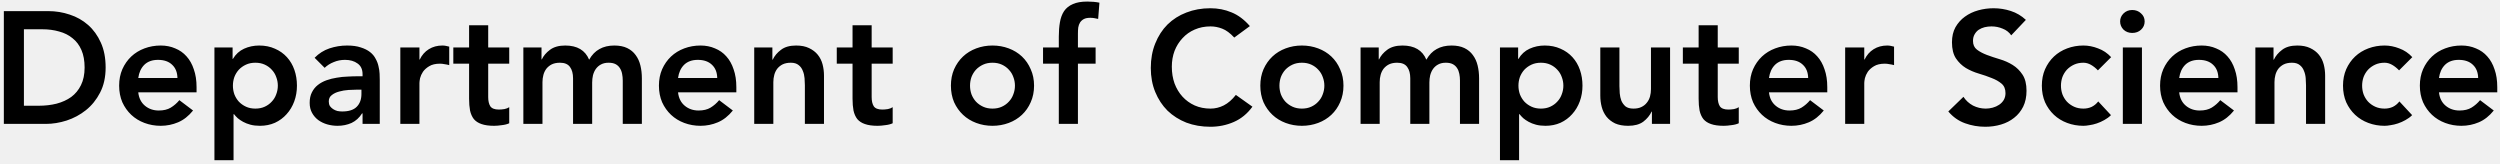
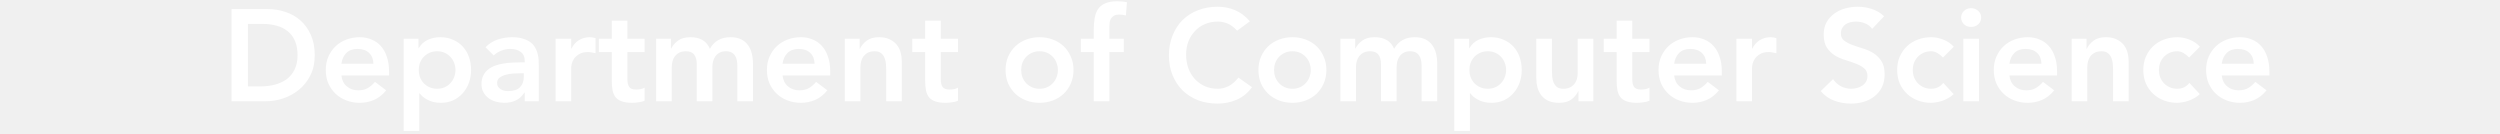
- <svg xmlns="http://www.w3.org/2000/svg" width="565" height="37" viewBox="0 0 565 37" fill="none">
-   <path d="M0.869 2.512H10.913C12.593 2.512 14.213 2.776 15.773 3.304C17.333 3.808 18.713 4.588 19.913 5.644C21.113 6.7 22.073 8.032 22.793 9.64C23.513 11.224 23.873 13.096 23.873 15.256C23.873 17.44 23.453 19.336 22.613 20.944C21.797 22.528 20.729 23.848 19.409 24.904C18.113 25.936 16.661 26.716 15.053 27.244C13.469 27.748 11.909 28 10.373 28H0.869V2.512ZM8.789 23.896C10.205 23.896 11.537 23.74 12.785 23.428C14.057 23.092 15.161 22.588 16.097 21.916C17.033 21.22 17.765 20.332 18.293 19.252C18.845 18.148 19.121 16.816 19.121 15.256C19.121 13.72 18.881 12.4 18.401 11.296C17.921 10.192 17.249 9.304 16.385 8.632C15.545 7.936 14.537 7.432 13.361 7.12C12.209 6.784 10.937 6.616 9.545 6.616H5.405V23.896H8.789ZM31.246 20.872C31.39 22.168 31.894 23.176 32.758 23.896C33.622 24.616 34.666 24.976 35.89 24.976C36.97 24.976 37.87 24.76 38.59 24.328C39.334 23.872 39.982 23.308 40.534 22.636L43.63 24.976C42.622 26.224 41.494 27.112 40.246 27.64C38.998 28.168 37.69 28.432 36.322 28.432C35.026 28.432 33.802 28.216 32.65 27.784C31.498 27.352 30.502 26.74 29.662 25.948C28.822 25.156 28.15 24.208 27.646 23.104C27.166 21.976 26.926 20.728 26.926 19.36C26.926 17.992 27.166 16.756 27.646 15.652C28.15 14.524 28.822 13.564 29.662 12.772C30.502 11.98 31.498 11.368 32.65 10.936C33.802 10.504 35.026 10.288 36.322 10.288C37.522 10.288 38.614 10.504 39.598 10.936C40.606 11.344 41.458 11.944 42.154 12.736C42.874 13.528 43.426 14.512 43.81 15.688C44.218 16.84 44.422 18.172 44.422 19.684V20.872H31.246ZM40.102 17.632C40.078 16.36 39.682 15.364 38.914 14.644C38.146 13.9 37.078 13.528 35.71 13.528C34.414 13.528 33.382 13.9 32.614 14.644C31.87 15.388 31.414 16.384 31.246 17.632H40.102ZM48.462 10.72H52.566V13.312H52.638C53.262 12.256 54.102 11.488 55.158 11.008C56.214 10.528 57.354 10.288 58.578 10.288C59.898 10.288 61.086 10.528 62.142 11.008C63.198 11.464 64.098 12.1 64.842 12.916C65.586 13.732 66.15 14.692 66.534 15.796C66.918 16.9 67.11 18.088 67.11 19.36C67.11 20.632 66.906 21.82 66.498 22.924C66.09 24.028 65.514 24.988 64.77 25.804C64.05 26.62 63.174 27.268 62.142 27.748C61.11 28.204 59.982 28.432 58.758 28.432C57.942 28.432 57.222 28.348 56.598 28.18C55.974 28.012 55.422 27.796 54.942 27.532C54.462 27.268 54.054 26.992 53.718 26.704C53.382 26.392 53.106 26.092 52.89 25.804H52.782V36.208H48.462V10.72ZM62.79 19.36C62.79 18.688 62.67 18.04 62.43 17.416C62.214 16.792 61.878 16.24 61.422 15.76C60.99 15.28 60.462 14.896 59.838 14.608C59.214 14.32 58.506 14.176 57.714 14.176C56.922 14.176 56.214 14.32 55.59 14.608C54.966 14.896 54.426 15.28 53.97 15.76C53.538 16.24 53.202 16.792 52.962 17.416C52.746 18.04 52.638 18.688 52.638 19.36C52.638 20.032 52.746 20.68 52.962 21.304C53.202 21.928 53.538 22.48 53.97 22.96C54.426 23.44 54.966 23.824 55.59 24.112C56.214 24.4 56.922 24.544 57.714 24.544C58.506 24.544 59.214 24.4 59.838 24.112C60.462 23.824 60.99 23.44 61.422 22.96C61.878 22.48 62.214 21.928 62.43 21.304C62.67 20.68 62.79 20.032 62.79 19.36ZM81.938 25.624H81.829C81.206 26.608 80.413 27.328 79.454 27.784C78.493 28.216 77.438 28.432 76.285 28.432C75.493 28.432 74.713 28.324 73.945 28.108C73.201 27.892 72.529 27.568 71.93 27.136C71.353 26.704 70.885 26.164 70.525 25.516C70.165 24.868 69.986 24.112 69.986 23.248C69.986 22.312 70.153 21.52 70.49 20.872C70.826 20.2 71.269 19.648 71.822 19.216C72.397 18.76 73.058 18.4 73.802 18.136C74.546 17.872 75.314 17.68 76.106 17.56C76.921 17.416 77.737 17.332 78.553 17.308C79.37 17.26 80.138 17.236 80.858 17.236H81.938V16.768C81.938 15.688 81.566 14.884 80.822 14.356C80.078 13.804 79.129 13.528 77.978 13.528C77.066 13.528 76.213 13.696 75.421 14.032C74.629 14.344 73.945 14.776 73.37 15.328L71.102 13.06C72.061 12.076 73.177 11.368 74.45 10.936C75.746 10.504 77.078 10.288 78.445 10.288C79.669 10.288 80.701 10.432 81.541 10.72C82.382 10.984 83.078 11.332 83.629 11.764C84.181 12.196 84.602 12.7 84.889 13.276C85.201 13.828 85.418 14.392 85.537 14.968C85.681 15.544 85.766 16.108 85.79 16.66C85.814 17.188 85.826 17.656 85.826 18.064V28H81.938V25.624ZM81.686 20.26H80.785C80.186 20.26 79.513 20.284 78.769 20.332C78.025 20.38 77.317 20.5 76.645 20.692C75.998 20.86 75.445 21.124 74.99 21.484C74.534 21.82 74.305 22.3 74.305 22.924C74.305 23.332 74.389 23.68 74.558 23.968C74.749 24.232 74.99 24.46 75.278 24.652C75.566 24.844 75.889 24.988 76.249 25.084C76.609 25.156 76.969 25.192 77.329 25.192C78.817 25.192 79.909 24.844 80.606 24.148C81.326 23.428 81.686 22.456 81.686 21.232V20.26ZM90.473 10.72H94.793V13.456H94.865C95.345 12.448 96.029 11.668 96.917 11.116C97.805 10.564 98.825 10.288 99.977 10.288C100.241 10.288 100.493 10.312 100.733 10.36C100.997 10.408 101.261 10.468 101.525 10.54V14.716C101.165 14.62 100.805 14.548 100.445 14.5C100.109 14.428 99.773 14.392 99.437 14.392C98.429 14.392 97.613 14.584 96.989 14.968C96.389 15.328 95.921 15.748 95.585 16.228C95.273 16.708 95.057 17.188 94.937 17.668C94.841 18.148 94.793 18.508 94.793 18.748V28H90.473V10.72ZM102.45 14.392V10.72H106.014V5.716H110.334V10.72H115.086V14.392H110.334V21.952C110.334 22.816 110.49 23.5 110.802 24.004C111.138 24.508 111.786 24.76 112.746 24.76C113.13 24.76 113.55 24.724 114.006 24.652C114.462 24.556 114.822 24.412 115.086 24.22V27.856C114.63 28.072 114.066 28.216 113.394 28.288C112.746 28.384 112.17 28.432 111.666 28.432C110.514 28.432 109.566 28.3 108.822 28.036C108.102 27.796 107.526 27.424 107.094 26.92C106.686 26.392 106.398 25.744 106.23 24.976C106.086 24.208 106.014 23.32 106.014 22.312V14.392H102.45ZM118.278 10.72H122.382V13.42H122.454C122.838 12.604 123.45 11.884 124.29 11.26C125.154 10.612 126.306 10.288 127.746 10.288C130.458 10.288 132.258 11.356 133.146 13.492C133.77 12.388 134.55 11.584 135.486 11.08C136.422 10.552 137.538 10.288 138.834 10.288C139.986 10.288 140.958 10.48 141.75 10.864C142.542 11.248 143.178 11.776 143.658 12.448C144.162 13.12 144.522 13.912 144.738 14.824C144.954 15.712 145.062 16.672 145.062 17.704V28H140.742V18.208C140.742 17.68 140.694 17.176 140.598 16.696C140.502 16.192 140.334 15.76 140.094 15.4C139.854 15.016 139.53 14.716 139.122 14.5C138.714 14.284 138.186 14.176 137.538 14.176C136.866 14.176 136.29 14.308 135.81 14.572C135.354 14.812 134.97 15.148 134.658 15.58C134.37 15.988 134.154 16.468 134.01 17.02C133.89 17.548 133.83 18.088 133.83 18.64V28H129.51V17.704C129.51 16.624 129.282 15.772 128.826 15.148C128.37 14.5 127.614 14.176 126.558 14.176C125.838 14.176 125.226 14.296 124.722 14.536C124.242 14.776 123.834 15.1 123.498 15.508C123.186 15.916 122.958 16.384 122.814 16.912C122.67 17.44 122.598 17.992 122.598 18.568V28H118.278V10.72ZM153.238 20.872C153.382 22.168 153.886 23.176 154.75 23.896C155.614 24.616 156.658 24.976 157.882 24.976C158.962 24.976 159.862 24.76 160.582 24.328C161.326 23.872 161.974 23.308 162.526 22.636L165.622 24.976C164.614 26.224 163.486 27.112 162.238 27.64C160.99 28.168 159.682 28.432 158.314 28.432C157.018 28.432 155.794 28.216 154.642 27.784C153.49 27.352 152.494 26.74 151.654 25.948C150.814 25.156 150.142 24.208 149.638 23.104C149.158 21.976 148.918 20.728 148.918 19.36C148.918 17.992 149.158 16.756 149.638 15.652C150.142 14.524 150.814 13.564 151.654 12.772C152.494 11.98 153.49 11.368 154.642 10.936C155.794 10.504 157.018 10.288 158.314 10.288C159.514 10.288 160.606 10.504 161.59 10.936C162.598 11.344 163.45 11.944 164.146 12.736C164.866 13.528 165.418 14.512 165.802 15.688C166.21 16.84 166.414 18.172 166.414 19.684V20.872H153.238ZM162.094 17.632C162.07 16.36 161.674 15.364 160.906 14.644C160.138 13.9 159.07 13.528 157.702 13.528C156.406 13.528 155.374 13.9 154.606 14.644C153.862 15.388 153.406 16.384 153.238 17.632H162.094ZM170.454 10.72H174.558V13.492H174.63C175.038 12.628 175.662 11.884 176.502 11.26C177.342 10.612 178.482 10.288 179.922 10.288C181.074 10.288 182.046 10.48 182.838 10.864C183.654 11.248 184.314 11.752 184.818 12.376C185.322 13 185.682 13.72 185.898 14.536C186.114 15.352 186.222 16.204 186.222 17.092V28H181.902V19.252C181.902 18.772 181.878 18.244 181.83 17.668C181.782 17.068 181.65 16.516 181.434 16.012C181.242 15.484 180.93 15.052 180.498 14.716C180.066 14.356 179.478 14.176 178.734 14.176C178.014 14.176 177.402 14.296 176.898 14.536C176.418 14.776 176.01 15.1 175.674 15.508C175.362 15.916 175.134 16.384 174.99 16.912C174.846 17.44 174.774 17.992 174.774 18.568V28H170.454V10.72ZM189.11 14.392V10.72H192.674V5.716H196.994V10.72H201.746V14.392H196.994V21.952C196.994 22.816 197.15 23.5 197.462 24.004C197.798 24.508 198.446 24.76 199.406 24.76C199.79 24.76 200.21 24.724 200.666 24.652C201.122 24.556 201.482 24.412 201.746 24.22V27.856C201.29 28.072 200.726 28.216 200.054 28.288C199.406 28.384 198.83 28.432 198.326 28.432C197.174 28.432 196.226 28.3 195.482 28.036C194.762 27.796 194.186 27.424 193.754 26.92C193.346 26.392 193.058 25.744 192.89 24.976C192.746 24.208 192.674 23.32 192.674 22.312V14.392H189.11ZM214.906 19.36C214.906 17.992 215.146 16.756 215.626 15.652C216.13 14.524 216.802 13.564 217.642 12.772C218.482 11.98 219.478 11.368 220.63 10.936C221.782 10.504 223.006 10.288 224.302 10.288C225.598 10.288 226.822 10.504 227.974 10.936C229.126 11.368 230.122 11.98 230.962 12.772C231.802 13.564 232.462 14.524 232.942 15.652C233.446 16.756 233.698 17.992 233.698 19.36C233.698 20.728 233.446 21.976 232.942 23.104C232.462 24.208 231.802 25.156 230.962 25.948C230.122 26.74 229.126 27.352 227.974 27.784C226.822 28.216 225.598 28.432 224.302 28.432C223.006 28.432 221.782 28.216 220.63 27.784C219.478 27.352 218.482 26.74 217.642 25.948C216.802 25.156 216.13 24.208 215.626 23.104C215.146 21.976 214.906 20.728 214.906 19.36ZM219.226 19.36C219.226 20.032 219.334 20.68 219.55 21.304C219.79 21.928 220.126 22.48 220.558 22.96C221.014 23.44 221.554 23.824 222.178 24.112C222.802 24.4 223.51 24.544 224.302 24.544C225.094 24.544 225.802 24.4 226.426 24.112C227.05 23.824 227.578 23.44 228.01 22.96C228.466 22.48 228.802 21.928 229.018 21.304C229.258 20.68 229.378 20.032 229.378 19.36C229.378 18.688 229.258 18.04 229.018 17.416C228.802 16.792 228.466 16.24 228.01 15.76C227.578 15.28 227.05 14.896 226.426 14.608C225.802 14.32 225.094 14.176 224.302 14.176C223.51 14.176 222.802 14.32 222.178 14.608C221.554 14.896 221.014 15.28 220.558 15.76C220.126 16.24 219.79 16.792 219.55 17.416C219.334 18.04 219.226 18.688 219.226 19.36ZM239.291 14.392H235.727V10.72H239.291V8.272C239.291 7.072 239.375 5.992 239.543 5.032C239.711 4.048 240.023 3.208 240.479 2.512C240.959 1.816 241.619 1.288 242.459 0.928C243.299 0.544 244.391 0.352 245.735 0.352C246.719 0.352 247.631 0.436 248.471 0.604L248.183 4.276C247.871 4.204 247.571 4.144 247.283 4.096C246.995 4.048 246.695 4.024 246.383 4.024C245.783 4.024 245.303 4.12 244.943 4.312C244.583 4.504 244.295 4.768 244.079 5.104C243.887 5.416 243.755 5.788 243.683 6.22C243.635 6.652 243.611 7.108 243.611 7.588V10.72H247.607V14.392H243.611V28H239.291V14.392ZM278.944 8.488C278.008 7.48 277.096 6.808 276.208 6.472C275.344 6.136 274.468 5.968 273.58 5.968C272.26 5.968 271.06 6.208 269.98 6.688C268.924 7.144 268.012 7.792 267.244 8.632C266.476 9.448 265.876 10.408 265.444 11.512C265.036 12.616 264.832 13.804 264.832 15.076C264.832 16.444 265.036 17.704 265.444 18.856C265.876 20.008 266.476 21.004 267.244 21.844C268.012 22.684 268.924 23.344 269.98 23.824C271.06 24.304 272.26 24.544 273.58 24.544C274.612 24.544 275.608 24.304 276.568 23.824C277.552 23.32 278.464 22.528 279.304 21.448L283.048 24.112C281.896 25.696 280.492 26.848 278.836 27.568C277.18 28.288 275.416 28.648 273.544 28.648C271.576 28.648 269.764 28.336 268.108 27.712C266.476 27.064 265.06 26.164 263.86 25.012C262.684 23.836 261.76 22.432 261.088 20.8C260.416 19.168 260.08 17.356 260.08 15.364C260.08 13.324 260.416 11.476 261.088 9.82C261.76 8.14 262.684 6.712 263.86 5.536C265.06 4.36 266.476 3.46 268.108 2.836C269.764 2.188 271.576 1.864 273.544 1.864C275.272 1.864 276.868 2.176 278.332 2.8C279.82 3.4 281.2 4.432 282.472 5.896L278.944 8.488ZM284.832 19.36C284.832 17.992 285.072 16.756 285.552 15.652C286.056 14.524 286.728 13.564 287.568 12.772C288.408 11.98 289.404 11.368 290.556 10.936C291.708 10.504 292.932 10.288 294.228 10.288C295.524 10.288 296.748 10.504 297.9 10.936C299.052 11.368 300.048 11.98 300.888 12.772C301.728 13.564 302.388 14.524 302.868 15.652C303.372 16.756 303.624 17.992 303.624 19.36C303.624 20.728 303.372 21.976 302.868 23.104C302.388 24.208 301.728 25.156 300.888 25.948C300.048 26.74 299.052 27.352 297.9 27.784C296.748 28.216 295.524 28.432 294.228 28.432C292.932 28.432 291.708 28.216 290.556 27.784C289.404 27.352 288.408 26.74 287.568 25.948C286.728 25.156 286.056 24.208 285.552 23.104C285.072 21.976 284.832 20.728 284.832 19.36ZM289.152 19.36C289.152 20.032 289.26 20.68 289.476 21.304C289.716 21.928 290.052 22.48 290.484 22.96C290.94 23.44 291.48 23.824 292.104 24.112C292.728 24.4 293.436 24.544 294.228 24.544C295.02 24.544 295.728 24.4 296.352 24.112C296.976 23.824 297.504 23.44 297.936 22.96C298.392 22.48 298.728 21.928 298.944 21.304C299.184 20.68 299.304 20.032 299.304 19.36C299.304 18.688 299.184 18.04 298.944 17.416C298.728 16.792 298.392 16.24 297.936 15.76C297.504 15.28 296.976 14.896 296.352 14.608C295.728 14.32 295.02 14.176 294.228 14.176C293.436 14.176 292.728 14.32 292.104 14.608C291.48 14.896 290.94 15.28 290.484 15.76C290.052 16.24 289.716 16.792 289.476 17.416C289.26 18.04 289.152 18.688 289.152 19.36ZM307.489 10.72H311.593V13.42H311.665C312.049 12.604 312.661 11.884 313.501 11.26C314.365 10.612 315.517 10.288 316.957 10.288C319.669 10.288 321.469 11.356 322.357 13.492C322.981 12.388 323.761 11.584 324.697 11.08C325.633 10.552 326.749 10.288 328.045 10.288C329.197 10.288 330.169 10.48 330.961 10.864C331.753 11.248 332.389 11.776 332.869 12.448C333.373 13.12 333.733 13.912 333.949 14.824C334.165 15.712 334.273 16.672 334.273 17.704V28H329.953V18.208C329.953 17.68 329.905 17.176 329.809 16.696C329.713 16.192 329.545 15.76 329.305 15.4C329.065 15.016 328.741 14.716 328.333 14.5C327.925 14.284 327.397 14.176 326.749 14.176C326.077 14.176 325.501 14.308 325.021 14.572C324.565 14.812 324.181 15.148 323.869 15.58C323.581 15.988 323.365 16.468 323.221 17.02C323.101 17.548 323.041 18.088 323.041 18.64V28H318.721V17.704C318.721 16.624 318.493 15.772 318.037 15.148C317.581 14.5 316.825 14.176 315.769 14.176C315.049 14.176 314.437 14.296 313.933 14.536C313.453 14.776 313.045 15.1 312.709 15.508C312.397 15.916 312.169 16.384 312.025 16.912C311.881 17.44 311.809 17.992 311.809 18.568V28H307.489V10.72ZM338.993 10.72H343.097V13.312H343.169C343.793 12.256 344.633 11.488 345.689 11.008C346.745 10.528 347.885 10.288 349.109 10.288C350.429 10.288 351.617 10.528 352.673 11.008C353.729 11.464 354.629 12.1 355.373 12.916C356.117 13.732 356.681 14.692 357.065 15.796C357.449 16.9 357.641 18.088 357.641 19.36C357.641 20.632 357.437 21.82 357.029 22.924C356.621 24.028 356.045 24.988 355.301 25.804C354.581 26.62 353.705 27.268 352.673 27.748C351.641 28.204 350.513 28.432 349.289 28.432C348.473 28.432 347.753 28.348 347.129 28.18C346.505 28.012 345.953 27.796 345.473 27.532C344.993 27.268 344.585 26.992 344.249 26.704C343.913 26.392 343.637 26.092 343.421 25.804H343.313V36.208H338.993V10.72ZM353.321 19.36C353.321 18.688 353.201 18.04 352.961 17.416C352.745 16.792 352.409 16.24 351.953 15.76C351.521 15.28 350.993 14.896 350.369 14.608C349.745 14.32 349.037 14.176 348.245 14.176C347.453 14.176 346.745 14.32 346.121 14.608C345.497 14.896 344.957 15.28 344.501 15.76C344.069 16.24 343.733 16.792 343.493 17.416C343.277 18.04 343.169 18.688 343.169 19.36C343.169 20.032 343.277 20.68 343.493 21.304C343.733 21.928 344.069 22.48 344.501 22.96C344.957 23.44 345.497 23.824 346.121 24.112C346.745 24.4 347.453 24.544 348.245 24.544C349.037 24.544 349.745 24.4 350.369 24.112C350.993 23.824 351.521 23.44 351.953 22.96C352.409 22.48 352.745 21.928 352.961 21.304C353.201 20.68 353.321 20.032 353.321 19.36ZM377.437 28H373.333V25.228H373.261C372.853 26.092 372.229 26.848 371.389 27.496C370.549 28.12 369.409 28.432 367.969 28.432C366.817 28.432 365.833 28.252 365.017 27.892C364.225 27.508 363.577 27.004 363.073 26.38C362.569 25.732 362.209 25 361.993 24.184C361.777 23.368 361.669 22.516 361.669 21.628V10.72H365.989V19.468C365.989 19.948 366.013 20.488 366.061 21.088C366.109 21.664 366.229 22.216 366.421 22.744C366.637 23.248 366.949 23.68 367.357 24.04C367.789 24.376 368.389 24.544 369.157 24.544C369.877 24.544 370.477 24.424 370.957 24.184C371.461 23.944 371.869 23.62 372.181 23.212C372.517 22.804 372.757 22.336 372.901 21.808C373.045 21.28 373.117 20.728 373.117 20.152V10.72H377.437V28ZM380.325 14.392V10.72H383.889V5.716H388.209V10.72H392.961V14.392H388.209V21.952C388.209 22.816 388.365 23.5 388.677 24.004C389.013 24.508 389.661 24.76 390.621 24.76C391.005 24.76 391.425 24.724 391.881 24.652C392.337 24.556 392.697 24.412 392.961 24.22V27.856C392.505 28.072 391.941 28.216 391.269 28.288C390.621 28.384 390.045 28.432 389.541 28.432C388.389 28.432 387.441 28.3 386.697 28.036C385.977 27.796 385.401 27.424 384.969 26.92C384.561 26.392 384.273 25.744 384.105 24.976C383.961 24.208 383.889 23.32 383.889 22.312V14.392H380.325ZM399.789 20.872C399.933 22.168 400.437 23.176 401.301 23.896C402.165 24.616 403.209 24.976 404.433 24.976C405.513 24.976 406.413 24.76 407.133 24.328C407.877 23.872 408.525 23.308 409.077 22.636L412.173 24.976C411.165 26.224 410.037 27.112 408.789 27.64C407.541 28.168 406.233 28.432 404.865 28.432C403.569 28.432 402.345 28.216 401.193 27.784C400.041 27.352 399.045 26.74 398.205 25.948C397.365 25.156 396.693 24.208 396.189 23.104C395.709 21.976 395.469 20.728 395.469 19.36C395.469 17.992 395.709 16.756 396.189 15.652C396.693 14.524 397.365 13.564 398.205 12.772C399.045 11.98 400.041 11.368 401.193 10.936C402.345 10.504 403.569 10.288 404.865 10.288C406.065 10.288 407.157 10.504 408.141 10.936C409.149 11.344 410.001 11.944 410.697 12.736C411.417 13.528 411.969 14.512 412.353 15.688C412.761 16.84 412.965 18.172 412.965 19.684V20.872H399.789ZM408.645 17.632C408.621 16.36 408.225 15.364 407.457 14.644C406.689 13.9 405.621 13.528 404.253 13.528C402.957 13.528 401.925 13.9 401.157 14.644C400.413 15.388 399.957 16.384 399.789 17.632H408.645ZM417.005 10.72H421.325V13.456H421.397C421.877 12.448 422.561 11.668 423.449 11.116C424.337 10.564 425.357 10.288 426.509 10.288C426.773 10.288 427.025 10.312 427.265 10.36C427.529 10.408 427.793 10.468 428.057 10.54V14.716C427.697 14.62 427.337 14.548 426.977 14.5C426.641 14.428 426.305 14.392 425.969 14.392C424.961 14.392 424.145 14.584 423.521 14.968C422.921 15.328 422.453 15.748 422.117 16.228C421.805 16.708 421.589 17.188 421.469 17.668C421.373 18.148 421.325 18.508 421.325 18.748V28H417.005V10.72ZM454.537 7.984C454.057 7.288 453.409 6.784 452.593 6.472C451.801 6.136 450.961 5.968 450.073 5.968C449.545 5.968 449.029 6.028 448.525 6.148C448.045 6.268 447.601 6.46 447.193 6.724C446.809 6.988 446.497 7.336 446.257 7.768C446.017 8.176 445.897 8.668 445.897 9.244C445.897 10.108 446.197 10.768 446.797 11.224C447.397 11.68 448.141 12.076 449.029 12.412C449.917 12.748 450.889 13.072 451.945 13.384C453.001 13.696 453.973 14.128 454.861 14.68C455.749 15.232 456.493 15.964 457.093 16.876C457.693 17.788 457.993 19 457.993 20.512C457.993 21.88 457.741 23.08 457.237 24.112C456.733 25.12 456.049 25.96 455.185 26.632C454.345 27.304 453.361 27.808 452.233 28.144C451.105 28.48 449.917 28.648 448.669 28.648C447.085 28.648 445.561 28.384 444.097 27.856C442.633 27.328 441.373 26.44 440.317 25.192L443.737 21.88C444.289 22.72 445.009 23.38 445.897 23.86C446.809 24.316 447.769 24.544 448.777 24.544C449.305 24.544 449.833 24.472 450.361 24.328C450.889 24.184 451.369 23.968 451.801 23.68C452.233 23.392 452.581 23.032 452.845 22.6C453.109 22.144 453.241 21.628 453.241 21.052C453.241 20.116 452.941 19.396 452.341 18.892C451.741 18.388 450.997 17.968 450.109 17.632C449.221 17.272 448.249 16.936 447.193 16.624C446.137 16.312 445.165 15.892 444.277 15.364C443.389 14.812 442.645 14.092 442.045 13.204C441.445 12.292 441.145 11.08 441.145 9.568C441.145 8.248 441.409 7.108 441.937 6.148C442.489 5.188 443.197 4.396 444.061 3.772C444.949 3.124 445.957 2.644 447.085 2.332C448.213 2.02 449.365 1.864 450.541 1.864C451.885 1.864 453.181 2.068 454.429 2.476C455.701 2.884 456.841 3.556 457.849 4.492L454.537 7.984ZM474.129 15.904C473.625 15.376 473.097 14.956 472.545 14.644C471.993 14.332 471.429 14.176 470.853 14.176C470.061 14.176 469.353 14.32 468.729 14.608C468.105 14.896 467.565 15.28 467.109 15.76C466.677 16.24 466.341 16.792 466.101 17.416C465.885 18.04 465.777 18.688 465.777 19.36C465.777 20.032 465.885 20.68 466.101 21.304C466.341 21.928 466.677 22.48 467.109 22.96C467.565 23.44 468.105 23.824 468.729 24.112C469.353 24.4 470.061 24.544 470.853 24.544C471.525 24.544 472.149 24.412 472.725 24.148C473.301 23.86 473.793 23.452 474.201 22.924L477.081 26.02C476.649 26.452 476.145 26.824 475.569 27.136C475.017 27.448 474.453 27.7 473.877 27.892C473.301 28.084 472.749 28.216 472.221 28.288C471.693 28.384 471.237 28.432 470.853 28.432C469.557 28.432 468.333 28.216 467.181 27.784C466.029 27.352 465.033 26.74 464.193 25.948C463.353 25.156 462.681 24.208 462.177 23.104C461.697 21.976 461.457 20.728 461.457 19.36C461.457 17.992 461.697 16.756 462.177 15.652C462.681 14.524 463.353 13.564 464.193 12.772C465.033 11.98 466.029 11.368 467.181 10.936C468.333 10.504 469.557 10.288 470.853 10.288C471.957 10.288 473.061 10.504 474.165 10.936C475.293 11.344 476.277 12.004 477.117 12.916L474.129 15.904ZM479.76 10.72H484.08V28H479.76V10.72ZM479.148 4.852C479.148 4.156 479.4 3.556 479.904 3.052C480.432 2.524 481.092 2.26 481.884 2.26C482.676 2.26 483.336 2.512 483.864 3.016C484.416 3.496 484.692 4.108 484.692 4.852C484.692 5.596 484.416 6.22 483.864 6.724C483.336 7.204 482.676 7.444 481.884 7.444C481.092 7.444 480.432 7.192 479.904 6.688C479.4 6.16 479.148 5.548 479.148 4.852ZM492.496 20.872C492.64 22.168 493.144 23.176 494.008 23.896C494.872 24.616 495.916 24.976 497.14 24.976C498.22 24.976 499.12 24.76 499.84 24.328C500.584 23.872 501.232 23.308 501.784 22.636L504.88 24.976C503.872 26.224 502.744 27.112 501.496 27.64C500.248 28.168 498.94 28.432 497.572 28.432C496.276 28.432 495.052 28.216 493.9 27.784C492.748 27.352 491.752 26.74 490.912 25.948C490.072 25.156 489.4 24.208 488.896 23.104C488.416 21.976 488.176 20.728 488.176 19.36C488.176 17.992 488.416 16.756 488.896 15.652C489.4 14.524 490.072 13.564 490.912 12.772C491.752 11.98 492.748 11.368 493.9 10.936C495.052 10.504 496.276 10.288 497.572 10.288C498.772 10.288 499.864 10.504 500.848 10.936C501.856 11.344 502.708 11.944 503.404 12.736C504.124 13.528 504.676 14.512 505.06 15.688C505.468 16.84 505.672 18.172 505.672 19.684V20.872H492.496ZM501.352 17.632C501.328 16.36 500.932 15.364 500.164 14.644C499.396 13.9 498.328 13.528 496.96 13.528C495.664 13.528 494.632 13.9 493.864 14.644C493.12 15.388 492.664 16.384 492.496 17.632H501.352ZM509.712 10.72H513.816V13.492H513.888C514.296 12.628 514.92 11.884 515.76 11.26C516.6 10.612 517.74 10.288 519.18 10.288C520.332 10.288 521.304 10.48 522.096 10.864C522.912 11.248 523.572 11.752 524.076 12.376C524.58 13 524.94 13.72 525.156 14.536C525.372 15.352 525.48 16.204 525.48 17.092V28H521.16V19.252C521.16 18.772 521.136 18.244 521.088 17.668C521.04 17.068 520.908 16.516 520.692 16.012C520.5 15.484 520.188 15.052 519.756 14.716C519.324 14.356 518.736 14.176 517.992 14.176C517.272 14.176 516.66 14.296 516.156 14.536C515.676 14.776 515.268 15.1 514.932 15.508C514.62 15.916 514.392 16.384 514.248 16.912C514.104 17.44 514.032 17.992 514.032 18.568V28H509.712V10.72ZM542.192 15.904C541.688 15.376 541.16 14.956 540.608 14.644C540.056 14.332 539.492 14.176 538.916 14.176C538.124 14.176 537.416 14.32 536.792 14.608C536.168 14.896 535.628 15.28 535.172 15.76C534.74 16.24 534.404 16.792 534.164 17.416C533.948 18.04 533.84 18.688 533.84 19.36C533.84 20.032 533.948 20.68 534.164 21.304C534.404 21.928 534.74 22.48 535.172 22.96C535.628 23.44 536.168 23.824 536.792 24.112C537.416 24.4 538.124 24.544 538.916 24.544C539.588 24.544 540.212 24.412 540.788 24.148C541.364 23.86 541.856 23.452 542.264 22.924L545.144 26.02C544.712 26.452 544.208 26.824 543.632 27.136C543.08 27.448 542.516 27.7 541.94 27.892C541.364 28.084 540.812 28.216 540.284 28.288C539.756 28.384 539.3 28.432 538.916 28.432C537.62 28.432 536.396 28.216 535.244 27.784C534.092 27.352 533.096 26.74 532.256 25.948C531.416 25.156 530.744 24.208 530.24 23.104C529.76 21.976 529.52 20.728 529.52 19.36C529.52 17.992 529.76 16.756 530.24 15.652C530.744 14.524 531.416 13.564 532.256 12.772C533.096 11.98 534.092 11.368 535.244 10.936C536.396 10.504 537.62 10.288 538.916 10.288C540.02 10.288 541.124 10.504 542.228 10.936C543.356 11.344 544.34 12.004 545.18 12.916L542.192 15.904ZM551.207 20.872C551.351 22.168 551.855 23.176 552.719 23.896C553.583 24.616 554.627 24.976 555.851 24.976C556.931 24.976 557.831 24.76 558.551 24.328C559.295 23.872 559.943 23.308 560.495 22.636L563.591 24.976C562.583 26.224 561.455 27.112 560.207 27.64C558.959 28.168 557.651 28.432 556.283 28.432C554.987 28.432 553.763 28.216 552.611 27.784C551.459 27.352 550.463 26.74 549.623 25.948C548.783 25.156 548.111 24.208 547.607 23.104C547.127 21.976 546.887 20.728 546.887 19.36C546.887 17.992 547.127 16.756 547.607 15.652C548.111 14.524 548.783 13.564 549.623 12.772C550.463 11.98 551.459 11.368 552.611 10.936C553.763 10.504 554.987 10.288 556.283 10.288C557.483 10.288 558.575 10.504 559.559 10.936C560.567 11.344 561.419 11.944 562.115 12.736C562.835 13.528 563.387 14.512 563.771 15.688C564.179 16.84 564.383 18.172 564.383 19.684V20.872H551.207ZM560.063 17.632C560.039 16.36 559.643 15.364 558.875 14.644C558.107 13.9 557.039 13.528 555.671 13.528C554.375 13.528 553.343 13.9 552.575 14.644C551.831 15.388 551.375 16.384 551.207 17.632H560.063Z" fill="black" />
+ <svg xmlns="http://www.w3.org/2000/svg" width="1065" height="57" viewBox="0 0 565 37" fill="">
+   <path d="M0.869 2.512H10.913C12.593 2.512 14.213 2.776 15.773 3.304C17.333 3.808 18.713 4.588 19.913 5.644C21.113 6.7 22.073 8.032 22.793 9.64C23.513 11.224 23.873 13.096 23.873 15.256C23.873 17.44 23.453 19.336 22.613 20.944C21.797 22.528 20.729 23.848 19.409 24.904C18.113 25.936 16.661 26.716 15.053 27.244C13.469 27.748 11.909 28 10.373 28H0.869V2.512ZM8.789 23.896C10.205 23.896 11.537 23.74 12.785 23.428C14.057 23.092 15.161 22.588 16.097 21.916C17.033 21.22 17.765 20.332 18.293 19.252C18.845 18.148 19.121 16.816 19.121 15.256C19.121 13.72 18.881 12.4 18.401 11.296C17.921 10.192 17.249 9.304 16.385 8.632C15.545 7.936 14.537 7.432 13.361 7.12C12.209 6.784 10.937 6.616 9.545 6.616H5.405V23.896H8.789ZM31.246 20.872C31.39 22.168 31.894 23.176 32.758 23.896C33.622 24.616 34.666 24.976 35.89 24.976C36.97 24.976 37.87 24.76 38.59 24.328C39.334 23.872 39.982 23.308 40.534 22.636L43.63 24.976C42.622 26.224 41.494 27.112 40.246 27.64C38.998 28.168 37.69 28.432 36.322 28.432C35.026 28.432 33.802 28.216 32.65 27.784C31.498 27.352 30.502 26.74 29.662 25.948C28.822 25.156 28.15 24.208 27.646 23.104C27.166 21.976 26.926 20.728 26.926 19.36C26.926 17.992 27.166 16.756 27.646 15.652C28.15 14.524 28.822 13.564 29.662 12.772C30.502 11.98 31.498 11.368 32.65 10.936C33.802 10.504 35.026 10.288 36.322 10.288C37.522 10.288 38.614 10.504 39.598 10.936C40.606 11.344 41.458 11.944 42.154 12.736C42.874 13.528 43.426 14.512 43.81 15.688C44.218 16.84 44.422 18.172 44.422 19.684V20.872H31.246ZM40.102 17.632C40.078 16.36 39.682 15.364 38.914 14.644C38.146 13.9 37.078 13.528 35.71 13.528C34.414 13.528 33.382 13.9 32.614 14.644C31.87 15.388 31.414 16.384 31.246 17.632H40.102ZM48.462 10.72H52.566V13.312H52.638C53.262 12.256 54.102 11.488 55.158 11.008C56.214 10.528 57.354 10.288 58.578 10.288C59.898 10.288 61.086 10.528 62.142 11.008C63.198 11.464 64.098 12.1 64.842 12.916C65.586 13.732 66.15 14.692 66.534 15.796C66.918 16.9 67.11 18.088 67.11 19.36C67.11 20.632 66.906 21.82 66.498 22.924C66.09 24.028 65.514 24.988 64.77 25.804C64.05 26.62 63.174 27.268 62.142 27.748C61.11 28.204 59.982 28.432 58.758 28.432C57.942 28.432 57.222 28.348 56.598 28.18C55.974 28.012 55.422 27.796 54.942 27.532C54.462 27.268 54.054 26.992 53.718 26.704C53.382 26.392 53.106 26.092 52.89 25.804H52.782V36.208H48.462V10.72ZM62.79 19.36C62.79 18.688 62.67 18.04 62.43 17.416C62.214 16.792 61.878 16.24 61.422 15.76C60.99 15.28 60.462 14.896 59.838 14.608C59.214 14.32 58.506 14.176 57.714 14.176C56.922 14.176 56.214 14.32 55.59 14.608C54.966 14.896 54.426 15.28 53.97 15.76C53.538 16.24 53.202 16.792 52.962 17.416C52.746 18.04 52.638 18.688 52.638 19.36C52.638 20.032 52.746 20.68 52.962 21.304C53.202 21.928 53.538 22.48 53.97 22.96C54.426 23.44 54.966 23.824 55.59 24.112C56.214 24.4 56.922 24.544 57.714 24.544C58.506 24.544 59.214 24.4 59.838 24.112C60.462 23.824 60.99 23.44 61.422 22.96C61.878 22.48 62.214 21.928 62.43 21.304C62.67 20.68 62.79 20.032 62.79 19.36ZM81.938 25.624H81.829C81.206 26.608 80.413 27.328 79.454 27.784C78.493 28.216 77.438 28.432 76.285 28.432C75.493 28.432 74.713 28.324 73.945 28.108C73.201 27.892 72.529 27.568 71.93 27.136C71.353 26.704 70.885 26.164 70.525 25.516C70.165 24.868 69.986 24.112 69.986 23.248C69.986 22.312 70.153 21.52 70.49 20.872C70.826 20.2 71.269 19.648 71.822 19.216C72.397 18.76 73.058 18.4 73.802 18.136C74.546 17.872 75.314 17.68 76.106 17.56C76.921 17.416 77.737 17.332 78.553 17.308C79.37 17.26 80.138 17.236 80.858 17.236H81.938V16.768C81.938 15.688 81.566 14.884 80.822 14.356C80.078 13.804 79.129 13.528 77.978 13.528C77.066 13.528 76.213 13.696 75.421 14.032C74.629 14.344 73.945 14.776 73.37 15.328L71.102 13.06C72.061 12.076 73.177 11.368 74.45 10.936C75.746 10.504 77.078 10.288 78.445 10.288C79.669 10.288 80.701 10.432 81.541 10.72C82.382 10.984 83.078 11.332 83.629 11.764C84.181 12.196 84.602 12.7 84.889 13.276C85.201 13.828 85.418 14.392 85.537 14.968C85.681 15.544 85.766 16.108 85.79 16.66C85.814 17.188 85.826 17.656 85.826 18.064V28H81.938V25.624ZM81.686 20.26H80.785C80.186 20.26 79.513 20.284 78.769 20.332C78.025 20.38 77.317 20.5 76.645 20.692C75.998 20.86 75.445 21.124 74.99 21.484C74.534 21.82 74.305 22.3 74.305 22.924C74.305 23.332 74.389 23.68 74.558 23.968C74.749 24.232 74.99 24.46 75.278 24.652C75.566 24.844 75.889 24.988 76.249 25.084C76.609 25.156 76.969 25.192 77.329 25.192C78.817 25.192 79.909 24.844 80.606 24.148C81.326 23.428 81.686 22.456 81.686 21.232V20.26ZM90.473 10.72H94.793V13.456H94.865C95.345 12.448 96.029 11.668 96.917 11.116C97.805 10.564 98.825 10.288 99.977 10.288C100.241 10.288 100.493 10.312 100.733 10.36C100.997 10.408 101.261 10.468 101.525 10.54V14.716C101.165 14.62 100.805 14.548 100.445 14.5C100.109 14.428 99.773 14.392 99.437 14.392C98.429 14.392 97.613 14.584 96.989 14.968C96.389 15.328 95.921 15.748 95.585 16.228C95.273 16.708 95.057 17.188 94.937 17.668C94.841 18.148 94.793 18.508 94.793 18.748V28H90.473V10.72ZM102.45 14.392V10.72H106.014V5.716H110.334V10.72H115.086V14.392H110.334V21.952C110.334 22.816 110.49 23.5 110.802 24.004C111.138 24.508 111.786 24.76 112.746 24.76C113.13 24.76 113.55 24.724 114.006 24.652C114.462 24.556 114.822 24.412 115.086 24.22V27.856C114.63 28.072 114.066 28.216 113.394 28.288C112.746 28.384 112.17 28.432 111.666 28.432C110.514 28.432 109.566 28.3 108.822 28.036C108.102 27.796 107.526 27.424 107.094 26.92C106.686 26.392 106.398 25.744 106.23 24.976C106.086 24.208 106.014 23.32 106.014 22.312V14.392H102.45ZM118.278 10.72H122.382V13.42H122.454C122.838 12.604 123.45 11.884 124.29 11.26C125.154 10.612 126.306 10.288 127.746 10.288C130.458 10.288 132.258 11.356 133.146 13.492C133.77 12.388 134.55 11.584 135.486 11.08C136.422 10.552 137.538 10.288 138.834 10.288C139.986 10.288 140.958 10.48 141.75 10.864C142.542 11.248 143.178 11.776 143.658 12.448C144.162 13.12 144.522 13.912 144.738 14.824C144.954 15.712 145.062 16.672 145.062 17.704V28H140.742V18.208C140.742 17.68 140.694 17.176 140.598 16.696C140.502 16.192 140.334 15.76 140.094 15.4C139.854 15.016 139.53 14.716 139.122 14.5C138.714 14.284 138.186 14.176 137.538 14.176C136.866 14.176 136.29 14.308 135.81 14.572C135.354 14.812 134.97 15.148 134.658 15.58C134.37 15.988 134.154 16.468 134.01 17.02C133.89 17.548 133.83 18.088 133.83 18.64V28H129.51V17.704C129.51 16.624 129.282 15.772 128.826 15.148C128.37 14.5 127.614 14.176 126.558 14.176C125.838 14.176 125.226 14.296 124.722 14.536C124.242 14.776 123.834 15.1 123.498 15.508C123.186 15.916 122.958 16.384 122.814 16.912C122.67 17.44 122.598 17.992 122.598 18.568V28H118.278V10.72ZM153.238 20.872C153.382 22.168 153.886 23.176 154.75 23.896C155.614 24.616 156.658 24.976 157.882 24.976C158.962 24.976 159.862 24.76 160.582 24.328C161.326 23.872 161.974 23.308 162.526 22.636L165.622 24.976C164.614 26.224 163.486 27.112 162.238 27.64C160.99 28.168 159.682 28.432 158.314 28.432C157.018 28.432 155.794 28.216 154.642 27.784C153.49 27.352 152.494 26.74 151.654 25.948C150.814 25.156 150.142 24.208 149.638 23.104C149.158 21.976 148.918 20.728 148.918 19.36C148.918 17.992 149.158 16.756 149.638 15.652C150.142 14.524 150.814 13.564 151.654 12.772C152.494 11.98 153.49 11.368 154.642 10.936C155.794 10.504 157.018 10.288 158.314 10.288C159.514 10.288 160.606 10.504 161.59 10.936C162.598 11.344 163.45 11.944 164.146 12.736C164.866 13.528 165.418 14.512 165.802 15.688C166.21 16.84 166.414 18.172 166.414 19.684V20.872H153.238ZM162.094 17.632C162.07 16.36 161.674 15.364 160.906 14.644C160.138 13.9 159.07 13.528 157.702 13.528C156.406 13.528 155.374 13.9 154.606 14.644C153.862 15.388 153.406 16.384 153.238 17.632H162.094ZM170.454 10.72H174.558V13.492H174.63C175.038 12.628 175.662 11.884 176.502 11.26C177.342 10.612 178.482 10.288 179.922 10.288C181.074 10.288 182.046 10.48 182.838 10.864C183.654 11.248 184.314 11.752 184.818 12.376C185.322 13 185.682 13.72 185.898 14.536C186.114 15.352 186.222 16.204 186.222 17.092V28H181.902V19.252C181.902 18.772 181.878 18.244 181.83 17.668C181.782 17.068 181.65 16.516 181.434 16.012C181.242 15.484 180.93 15.052 180.498 14.716C180.066 14.356 179.478 14.176 178.734 14.176C178.014 14.176 177.402 14.296 176.898 14.536C176.418 14.776 176.01 15.1 175.674 15.508C175.362 15.916 175.134 16.384 174.99 16.912C174.846 17.44 174.774 17.992 174.774 18.568V28H170.454V10.72ZM189.11 14.392V10.72H192.674V5.716H196.994V10.72H201.746V14.392H196.994V21.952C196.994 22.816 197.15 23.5 197.462 24.004C197.798 24.508 198.446 24.76 199.406 24.76C199.79 24.76 200.21 24.724 200.666 24.652C201.122 24.556 201.482 24.412 201.746 24.22V27.856C201.29 28.072 200.726 28.216 200.054 28.288C199.406 28.384 198.83 28.432 198.326 28.432C197.174 28.432 196.226 28.3 195.482 28.036C194.762 27.796 194.186 27.424 193.754 26.92C193.346 26.392 193.058 25.744 192.89 24.976C192.746 24.208 192.674 23.32 192.674 22.312V14.392H189.11ZM214.906 19.36C214.906 17.992 215.146 16.756 215.626 15.652C216.13 14.524 216.802 13.564 217.642 12.772C218.482 11.98 219.478 11.368 220.63 10.936C221.782 10.504 223.006 10.288 224.302 10.288C225.598 10.288 226.822 10.504 227.974 10.936C229.126 11.368 230.122 11.98 230.962 12.772C231.802 13.564 232.462 14.524 232.942 15.652C233.446 16.756 233.698 17.992 233.698 19.36C233.698 20.728 233.446 21.976 232.942 23.104C232.462 24.208 231.802 25.156 230.962 25.948C230.122 26.74 229.126 27.352 227.974 27.784C226.822 28.216 225.598 28.432 224.302 28.432C223.006 28.432 221.782 28.216 220.63 27.784C219.478 27.352 218.482 26.74 217.642 25.948C216.802 25.156 216.13 24.208 215.626 23.104C215.146 21.976 214.906 20.728 214.906 19.36ZM219.226 19.36C219.226 20.032 219.334 20.68 219.55 21.304C219.79 21.928 220.126 22.48 220.558 22.96C221.014 23.44 221.554 23.824 222.178 24.112C222.802 24.4 223.51 24.544 224.302 24.544C225.094 24.544 225.802 24.4 226.426 24.112C227.05 23.824 227.578 23.44 228.01 22.96C228.466 22.48 228.802 21.928 229.018 21.304C229.258 20.68 229.378 20.032 229.378 19.36C229.378 18.688 229.258 18.04 229.018 17.416C228.802 16.792 228.466 16.24 228.01 15.76C227.578 15.28 227.05 14.896 226.426 14.608C225.802 14.32 225.094 14.176 224.302 14.176C223.51 14.176 222.802 14.32 222.178 14.608C221.554 14.896 221.014 15.28 220.558 15.76C220.126 16.24 219.79 16.792 219.55 17.416C219.334 18.04 219.226 18.688 219.226 19.36ZM239.291 14.392H235.727V10.72H239.291V8.272C239.291 7.072 239.375 5.992 239.543 5.032C239.711 4.048 240.023 3.208 240.479 2.512C240.959 1.816 241.619 1.288 242.459 0.928C243.299 0.544 244.391 0.352 245.735 0.352C246.719 0.352 247.631 0.436 248.471 0.604L248.183 4.276C247.871 4.204 247.571 4.144 247.283 4.096C246.995 4.048 246.695 4.024 246.383 4.024C245.783 4.024 245.303 4.12 244.943 4.312C244.583 4.504 244.295 4.768 244.079 5.104C243.887 5.416 243.755 5.788 243.683 6.22C243.635 6.652 243.611 7.108 243.611 7.588V10.72H247.607V14.392H243.611V28H239.291V14.392ZM278.944 8.488C278.008 7.48 277.096 6.808 276.208 6.472C275.344 6.136 274.468 5.968 273.58 5.968C272.26 5.968 271.06 6.208 269.98 6.688C268.924 7.144 268.012 7.792 267.244 8.632C266.476 9.448 265.876 10.408 265.444 11.512C265.036 12.616 264.832 13.804 264.832 15.076C264.832 16.444 265.036 17.704 265.444 18.856C265.876 20.008 266.476 21.004 267.244 21.844C268.012 22.684 268.924 23.344 269.98 23.824C271.06 24.304 272.26 24.544 273.58 24.544C274.612 24.544 275.608 24.304 276.568 23.824C277.552 23.32 278.464 22.528 279.304 21.448L283.048 24.112C281.896 25.696 280.492 26.848 278.836 27.568C277.18 28.288 275.416 28.648 273.544 28.648C271.576 28.648 269.764 28.336 268.108 27.712C266.476 27.064 265.06 26.164 263.86 25.012C262.684 23.836 261.76 22.432 261.088 20.8C260.416 19.168 260.08 17.356 260.08 15.364C260.08 13.324 260.416 11.476 261.088 9.82C261.76 8.14 262.684 6.712 263.86 5.536C265.06 4.36 266.476 3.46 268.108 2.836C269.764 2.188 271.576 1.864 273.544 1.864C275.272 1.864 276.868 2.176 278.332 2.8C279.82 3.4 281.2 4.432 282.472 5.896L278.944 8.488ZM284.832 19.36C284.832 17.992 285.072 16.756 285.552 15.652C286.056 14.524 286.728 13.564 287.568 12.772C288.408 11.98 289.404 11.368 290.556 10.936C291.708 10.504 292.932 10.288 294.228 10.288C295.524 10.288 296.748 10.504 297.9 10.936C299.052 11.368 300.048 11.98 300.888 12.772C301.728 13.564 302.388 14.524 302.868 15.652C303.372 16.756 303.624 17.992 303.624 19.36C303.624 20.728 303.372 21.976 302.868 23.104C302.388 24.208 301.728 25.156 300.888 25.948C300.048 26.74 299.052 27.352 297.9 27.784C296.748 28.216 295.524 28.432 294.228 28.432C292.932 28.432 291.708 28.216 290.556 27.784C289.404 27.352 288.408 26.74 287.568 25.948C286.728 25.156 286.056 24.208 285.552 23.104C285.072 21.976 284.832 20.728 284.832 19.36ZM289.152 19.36C289.152 20.032 289.26 20.68 289.476 21.304C289.716 21.928 290.052 22.48 290.484 22.96C290.94 23.44 291.48 23.824 292.104 24.112C292.728 24.4 293.436 24.544 294.228 24.544C295.02 24.544 295.728 24.4 296.352 24.112C296.976 23.824 297.504 23.44 297.936 22.96C298.392 22.48 298.728 21.928 298.944 21.304C299.184 20.68 299.304 20.032 299.304 19.36C299.304 18.688 299.184 18.04 298.944 17.416C298.728 16.792 298.392 16.24 297.936 15.76C297.504 15.28 296.976 14.896 296.352 14.608C295.728 14.32 295.02 14.176 294.228 14.176C293.436 14.176 292.728 14.32 292.104 14.608C291.48 14.896 290.94 15.28 290.484 15.76C290.052 16.24 289.716 16.792 289.476 17.416C289.26 18.04 289.152 18.688 289.152 19.36ZM307.489 10.72H311.593V13.42H311.665C312.049 12.604 312.661 11.884 313.501 11.26C314.365 10.612 315.517 10.288 316.957 10.288C319.669 10.288 321.469 11.356 322.357 13.492C322.981 12.388 323.761 11.584 324.697 11.08C325.633 10.552 326.749 10.288 328.045 10.288C329.197 10.288 330.169 10.48 330.961 10.864C331.753 11.248 332.389 11.776 332.869 12.448C333.373 13.12 333.733 13.912 333.949 14.824C334.165 15.712 334.273 16.672 334.273 17.704V28H329.953V18.208C329.953 17.68 329.905 17.176 329.809 16.696C329.713 16.192 329.545 15.76 329.305 15.4C329.065 15.016 328.741 14.716 328.333 14.5C327.925 14.284 327.397 14.176 326.749 14.176C326.077 14.176 325.501 14.308 325.021 14.572C324.565 14.812 324.181 15.148 323.869 15.58C323.581 15.988 323.365 16.468 323.221 17.02C323.101 17.548 323.041 18.088 323.041 18.64V28H318.721V17.704C318.721 16.624 318.493 15.772 318.037 15.148C317.581 14.5 316.825 14.176 315.769 14.176C315.049 14.176 314.437 14.296 313.933 14.536C313.453 14.776 313.045 15.1 312.709 15.508C312.397 15.916 312.169 16.384 312.025 16.912C311.881 17.44 311.809 17.992 311.809 18.568V28H307.489V10.72ZM338.993 10.72H343.097V13.312H343.169C343.793 12.256 344.633 11.488 345.689 11.008C346.745 10.528 347.885 10.288 349.109 10.288C350.429 10.288 351.617 10.528 352.673 11.008C353.729 11.464 354.629 12.1 355.373 12.916C356.117 13.732 356.681 14.692 357.065 15.796C357.449 16.9 357.641 18.088 357.641 19.36C357.641 20.632 357.437 21.82 357.029 22.924C356.621 24.028 356.045 24.988 355.301 25.804C354.581 26.62 353.705 27.268 352.673 27.748C351.641 28.204 350.513 28.432 349.289 28.432C348.473 28.432 347.753 28.348 347.129 28.18C346.505 28.012 345.953 27.796 345.473 27.532C344.993 27.268 344.585 26.992 344.249 26.704C343.913 26.392 343.637 26.092 343.421 25.804H343.313V36.208H338.993V10.72ZM353.321 19.36C353.321 18.688 353.201 18.04 352.961 17.416C352.745 16.792 352.409 16.24 351.953 15.76C351.521 15.28 350.993 14.896 350.369 14.608C349.745 14.32 349.037 14.176 348.245 14.176C347.453 14.176 346.745 14.32 346.121 14.608C345.497 14.896 344.957 15.28 344.501 15.76C344.069 16.24 343.733 16.792 343.493 17.416C343.277 18.04 343.169 18.688 343.169 19.36C343.169 20.032 343.277 20.68 343.493 21.304C343.733 21.928 344.069 22.48 344.501 22.96C344.957 23.44 345.497 23.824 346.121 24.112C346.745 24.4 347.453 24.544 348.245 24.544C349.037 24.544 349.745 24.4 350.369 24.112C350.993 23.824 351.521 23.44 351.953 22.96C352.409 22.48 352.745 21.928 352.961 21.304C353.201 20.68 353.321 20.032 353.321 19.36ZM377.437 28H373.333V25.228H373.261C372.853 26.092 372.229 26.848 371.389 27.496C370.549 28.12 369.409 28.432 367.969 28.432C366.817 28.432 365.833 28.252 365.017 27.892C364.225 27.508 363.577 27.004 363.073 26.38C362.569 25.732 362.209 25 361.993 24.184C361.777 23.368 361.669 22.516 361.669 21.628V10.72H365.989V19.468C365.989 19.948 366.013 20.488 366.061 21.088C366.109 21.664 366.229 22.216 366.421 22.744C366.637 23.248 366.949 23.68 367.357 24.04C367.789 24.376 368.389 24.544 369.157 24.544C369.877 24.544 370.477 24.424 370.957 24.184C371.461 23.944 371.869 23.62 372.181 23.212C372.517 22.804 372.757 22.336 372.901 21.808C373.045 21.28 373.117 20.728 373.117 20.152V10.72H377.437V28ZM380.325 14.392V10.72H383.889V5.716H388.209V10.72H392.961V14.392H388.209V21.952C388.209 22.816 388.365 23.5 388.677 24.004C389.013 24.508 389.661 24.76 390.621 24.76C391.005 24.76 391.425 24.724 391.881 24.652C392.337 24.556 392.697 24.412 392.961 24.22V27.856C392.505 28.072 391.941 28.216 391.269 28.288C390.621 28.384 390.045 28.432 389.541 28.432C388.389 28.432 387.441 28.3 386.697 28.036C385.977 27.796 385.401 27.424 384.969 26.92C384.561 26.392 384.273 25.744 384.105 24.976C383.961 24.208 383.889 23.32 383.889 22.312V14.392H380.325ZM399.789 20.872C399.933 22.168 400.437 23.176 401.301 23.896C402.165 24.616 403.209 24.976 404.433 24.976C405.513 24.976 406.413 24.76 407.133 24.328C407.877 23.872 408.525 23.308 409.077 22.636L412.173 24.976C411.165 26.224 410.037 27.112 408.789 27.64C407.541 28.168 406.233 28.432 404.865 28.432C403.569 28.432 402.345 28.216 401.193 27.784C400.041 27.352 399.045 26.74 398.205 25.948C397.365 25.156 396.693 24.208 396.189 23.104C395.709 21.976 395.469 20.728 395.469 19.36C395.469 17.992 395.709 16.756 396.189 15.652C396.693 14.524 397.365 13.564 398.205 12.772C399.045 11.98 400.041 11.368 401.193 10.936C402.345 10.504 403.569 10.288 404.865 10.288C406.065 10.288 407.157 10.504 408.141 10.936C409.149 11.344 410.001 11.944 410.697 12.736C411.417 13.528 411.969 14.512 412.353 15.688C412.761 16.84 412.965 18.172 412.965 19.684V20.872H399.789ZM408.645 17.632C408.621 16.36 408.225 15.364 407.457 14.644C406.689 13.9 405.621 13.528 404.253 13.528C402.957 13.528 401.925 13.9 401.157 14.644C400.413 15.388 399.957 16.384 399.789 17.632H408.645ZM417.005 10.72H421.325V13.456H421.397C421.877 12.448 422.561 11.668 423.449 11.116C424.337 10.564 425.357 10.288 426.509 10.288C426.773 10.288 427.025 10.312 427.265 10.36C427.529 10.408 427.793 10.468 428.057 10.54V14.716C427.697 14.62 427.337 14.548 426.977 14.5C426.641 14.428 426.305 14.392 425.969 14.392C424.961 14.392 424.145 14.584 423.521 14.968C422.921 15.328 422.453 15.748 422.117 16.228C421.805 16.708 421.589 17.188 421.469 17.668C421.373 18.148 421.325 18.508 421.325 18.748V28H417.005V10.72ZM454.537 7.984C454.057 7.288 453.409 6.784 452.593 6.472C451.801 6.136 450.961 5.968 450.073 5.968C449.545 5.968 449.029 6.028 448.525 6.148C448.045 6.268 447.601 6.46 447.193 6.724C446.809 6.988 446.497 7.336 446.257 7.768C446.017 8.176 445.897 8.668 445.897 9.244C445.897 10.108 446.197 10.768 446.797 11.224C447.397 11.68 448.141 12.076 449.029 12.412C449.917 12.748 450.889 13.072 451.945 13.384C453.001 13.696 453.973 14.128 454.861 14.68C455.749 15.232 456.493 15.964 457.093 16.876C457.693 17.788 457.993 19 457.993 20.512C457.993 21.88 457.741 23.08 457.237 24.112C456.733 25.12 456.049 25.96 455.185 26.632C454.345 27.304 453.361 27.808 452.233 28.144C451.105 28.48 449.917 28.648 448.669 28.648C447.085 28.648 445.561 28.384 444.097 27.856C442.633 27.328 441.373 26.44 440.317 25.192L443.737 21.88C444.289 22.72 445.009 23.38 445.897 23.86C446.809 24.316 447.769 24.544 448.777 24.544C449.305 24.544 449.833 24.472 450.361 24.328C450.889 24.184 451.369 23.968 451.801 23.68C452.233 23.392 452.581 23.032 452.845 22.6C453.109 22.144 453.241 21.628 453.241 21.052C453.241 20.116 452.941 19.396 452.341 18.892C451.741 18.388 450.997 17.968 450.109 17.632C449.221 17.272 448.249 16.936 447.193 16.624C446.137 16.312 445.165 15.892 444.277 15.364C443.389 14.812 442.645 14.092 442.045 13.204C441.445 12.292 441.145 11.08 441.145 9.568C441.145 8.248 441.409 7.108 441.937 6.148C442.489 5.188 443.197 4.396 444.061 3.772C444.949 3.124 445.957 2.644 447.085 2.332C448.213 2.02 449.365 1.864 450.541 1.864C451.885 1.864 453.181 2.068 454.429 2.476C455.701 2.884 456.841 3.556 457.849 4.492L454.537 7.984ZM474.129 15.904C473.625 15.376 473.097 14.956 472.545 14.644C471.993 14.332 471.429 14.176 470.853 14.176C470.061 14.176 469.353 14.32 468.729 14.608C468.105 14.896 467.565 15.28 467.109 15.76C466.677 16.24 466.341 16.792 466.101 17.416C465.885 18.04 465.777 18.688 465.777 19.36C465.777 20.032 465.885 20.68 466.101 21.304C466.341 21.928 466.677 22.48 467.109 22.96C467.565 23.44 468.105 23.824 468.729 24.112C469.353 24.4 470.061 24.544 470.853 24.544C471.525 24.544 472.149 24.412 472.725 24.148C473.301 23.86 473.793 23.452 474.201 22.924L477.081 26.02C476.649 26.452 476.145 26.824 475.569 27.136C475.017 27.448 474.453 27.7 473.877 27.892C473.301 28.084 472.749 28.216 472.221 28.288C471.693 28.384 471.237 28.432 470.853 28.432C469.557 28.432 468.333 28.216 467.181 27.784C466.029 27.352 465.033 26.74 464.193 25.948C463.353 25.156 462.681 24.208 462.177 23.104C461.697 21.976 461.457 20.728 461.457 19.36C461.457 17.992 461.697 16.756 462.177 15.652C462.681 14.524 463.353 13.564 464.193 12.772C465.033 11.98 466.029 11.368 467.181 10.936C468.333 10.504 469.557 10.288 470.853 10.288C471.957 10.288 473.061 10.504 474.165 10.936C475.293 11.344 476.277 12.004 477.117 12.916L474.129 15.904ZM479.76 10.72H484.08V28H479.76V10.72ZM479.148 4.852C479.148 4.156 479.4 3.556 479.904 3.052C480.432 2.524 481.092 2.26 481.884 2.26C482.676 2.26 483.336 2.512 483.864 3.016C484.416 3.496 484.692 4.108 484.692 4.852C484.692 5.596 484.416 6.22 483.864 6.724C483.336 7.204 482.676 7.444 481.884 7.444C481.092 7.444 480.432 7.192 479.904 6.688C479.4 6.16 479.148 5.548 479.148 4.852ZM492.496 20.872C492.64 22.168 493.144 23.176 494.008 23.896C494.872 24.616 495.916 24.976 497.14 24.976C498.22 24.976 499.12 24.76 499.84 24.328C500.584 23.872 501.232 23.308 501.784 22.636L504.88 24.976C503.872 26.224 502.744 27.112 501.496 27.64C500.248 28.168 498.94 28.432 497.572 28.432C496.276 28.432 495.052 28.216 493.9 27.784C492.748 27.352 491.752 26.74 490.912 25.948C490.072 25.156 489.4 24.208 488.896 23.104C488.416 21.976 488.176 20.728 488.176 19.36C488.176 17.992 488.416 16.756 488.896 15.652C489.4 14.524 490.072 13.564 490.912 12.772C491.752 11.98 492.748 11.368 493.9 10.936C495.052 10.504 496.276 10.288 497.572 10.288C498.772 10.288 499.864 10.504 500.848 10.936C501.856 11.344 502.708 11.944 503.404 12.736C504.124 13.528 504.676 14.512 505.06 15.688C505.468 16.84 505.672 18.172 505.672 19.684V20.872H492.496ZM501.352 17.632C501.328 16.36 500.932 15.364 500.164 14.644C499.396 13.9 498.328 13.528 496.96 13.528C495.664 13.528 494.632 13.9 493.864 14.644C493.12 15.388 492.664 16.384 492.496 17.632H501.352ZM509.712 10.72H513.816V13.492H513.888C514.296 12.628 514.92 11.884 515.76 11.26C516.6 10.612 517.74 10.288 519.18 10.288C520.332 10.288 521.304 10.48 522.096 10.864C522.912 11.248 523.572 11.752 524.076 12.376C524.58 13 524.94 13.72 525.156 14.536C525.372 15.352 525.48 16.204 525.48 17.092V28H521.16V19.252C521.16 18.772 521.136 18.244 521.088 17.668C521.04 17.068 520.908 16.516 520.692 16.012C520.5 15.484 520.188 15.052 519.756 14.716C519.324 14.356 518.736 14.176 517.992 14.176C517.272 14.176 516.66 14.296 516.156 14.536C515.676 14.776 515.268 15.1 514.932 15.508C514.62 15.916 514.392 16.384 514.248 16.912C514.104 17.44 514.032 17.992 514.032 18.568V28H509.712V10.72ZM542.192 15.904C541.688 15.376 541.16 14.956 540.608 14.644C540.056 14.332 539.492 14.176 538.916 14.176C538.124 14.176 537.416 14.32 536.792 14.608C536.168 14.896 535.628 15.28 535.172 15.76C534.74 16.24 534.404 16.792 534.164 17.416C533.948 18.04 533.84 18.688 533.84 19.36C533.84 20.032 533.948 20.68 534.164 21.304C534.404 21.928 534.74 22.48 535.172 22.96C535.628 23.44 536.168 23.824 536.792 24.112C537.416 24.4 538.124 24.544 538.916 24.544C539.588 24.544 540.212 24.412 540.788 24.148C541.364 23.86 541.856 23.452 542.264 22.924L545.144 26.02C544.712 26.452 544.208 26.824 543.632 27.136C543.08 27.448 542.516 27.7 541.94 27.892C541.364 28.084 540.812 28.216 540.284 28.288C539.756 28.384 539.3 28.432 538.916 28.432C537.62 28.432 536.396 28.216 535.244 27.784C534.092 27.352 533.096 26.74 532.256 25.948C531.416 25.156 530.744 24.208 530.24 23.104C529.76 21.976 529.52 20.728 529.52 19.36C529.52 17.992 529.76 16.756 530.24 15.652C530.744 14.524 531.416 13.564 532.256 12.772C533.096 11.98 534.092 11.368 535.244 10.936C536.396 10.504 537.62 10.288 538.916 10.288C540.02 10.288 541.124 10.504 542.228 10.936C543.356 11.344 544.34 12.004 545.18 12.916L542.192 15.904ZM551.207 20.872C551.351 22.168 551.855 23.176 552.719 23.896C553.583 24.616 554.627 24.976 555.851 24.976C556.931 24.976 557.831 24.76 558.551 24.328C559.295 23.872 559.943 23.308 560.495 22.636L563.591 24.976C562.583 26.224 561.455 27.112 560.207 27.64C558.959 28.168 557.651 28.432 556.283 28.432C554.987 28.432 553.763 28.216 552.611 27.784C551.459 27.352 550.463 26.74 549.623 25.948C548.783 25.156 548.111 24.208 547.607 23.104C547.127 21.976 546.887 20.728 546.887 19.36C546.887 17.992 547.127 16.756 547.607 15.652C548.111 14.524 548.783 13.564 549.623 12.772C550.463 11.98 551.459 11.368 552.611 10.936C553.763 10.504 554.987 10.288 556.283 10.288C557.483 10.288 558.575 10.504 559.559 10.936C560.567 11.344 561.419 11.944 562.115 12.736C562.835 13.528 563.387 14.512 563.771 15.688C564.179 16.84 564.383 18.172 564.383 19.684V20.872H551.207ZM560.063 17.632C560.039 16.36 559.643 15.364 558.875 14.644C558.107 13.9 557.039 13.528 555.671 13.528C554.375 13.528 553.343 13.9 552.575 14.644C551.831 15.388 551.375 16.384 551.207 17.632H560.063Z" fill="white" />
</svg>
